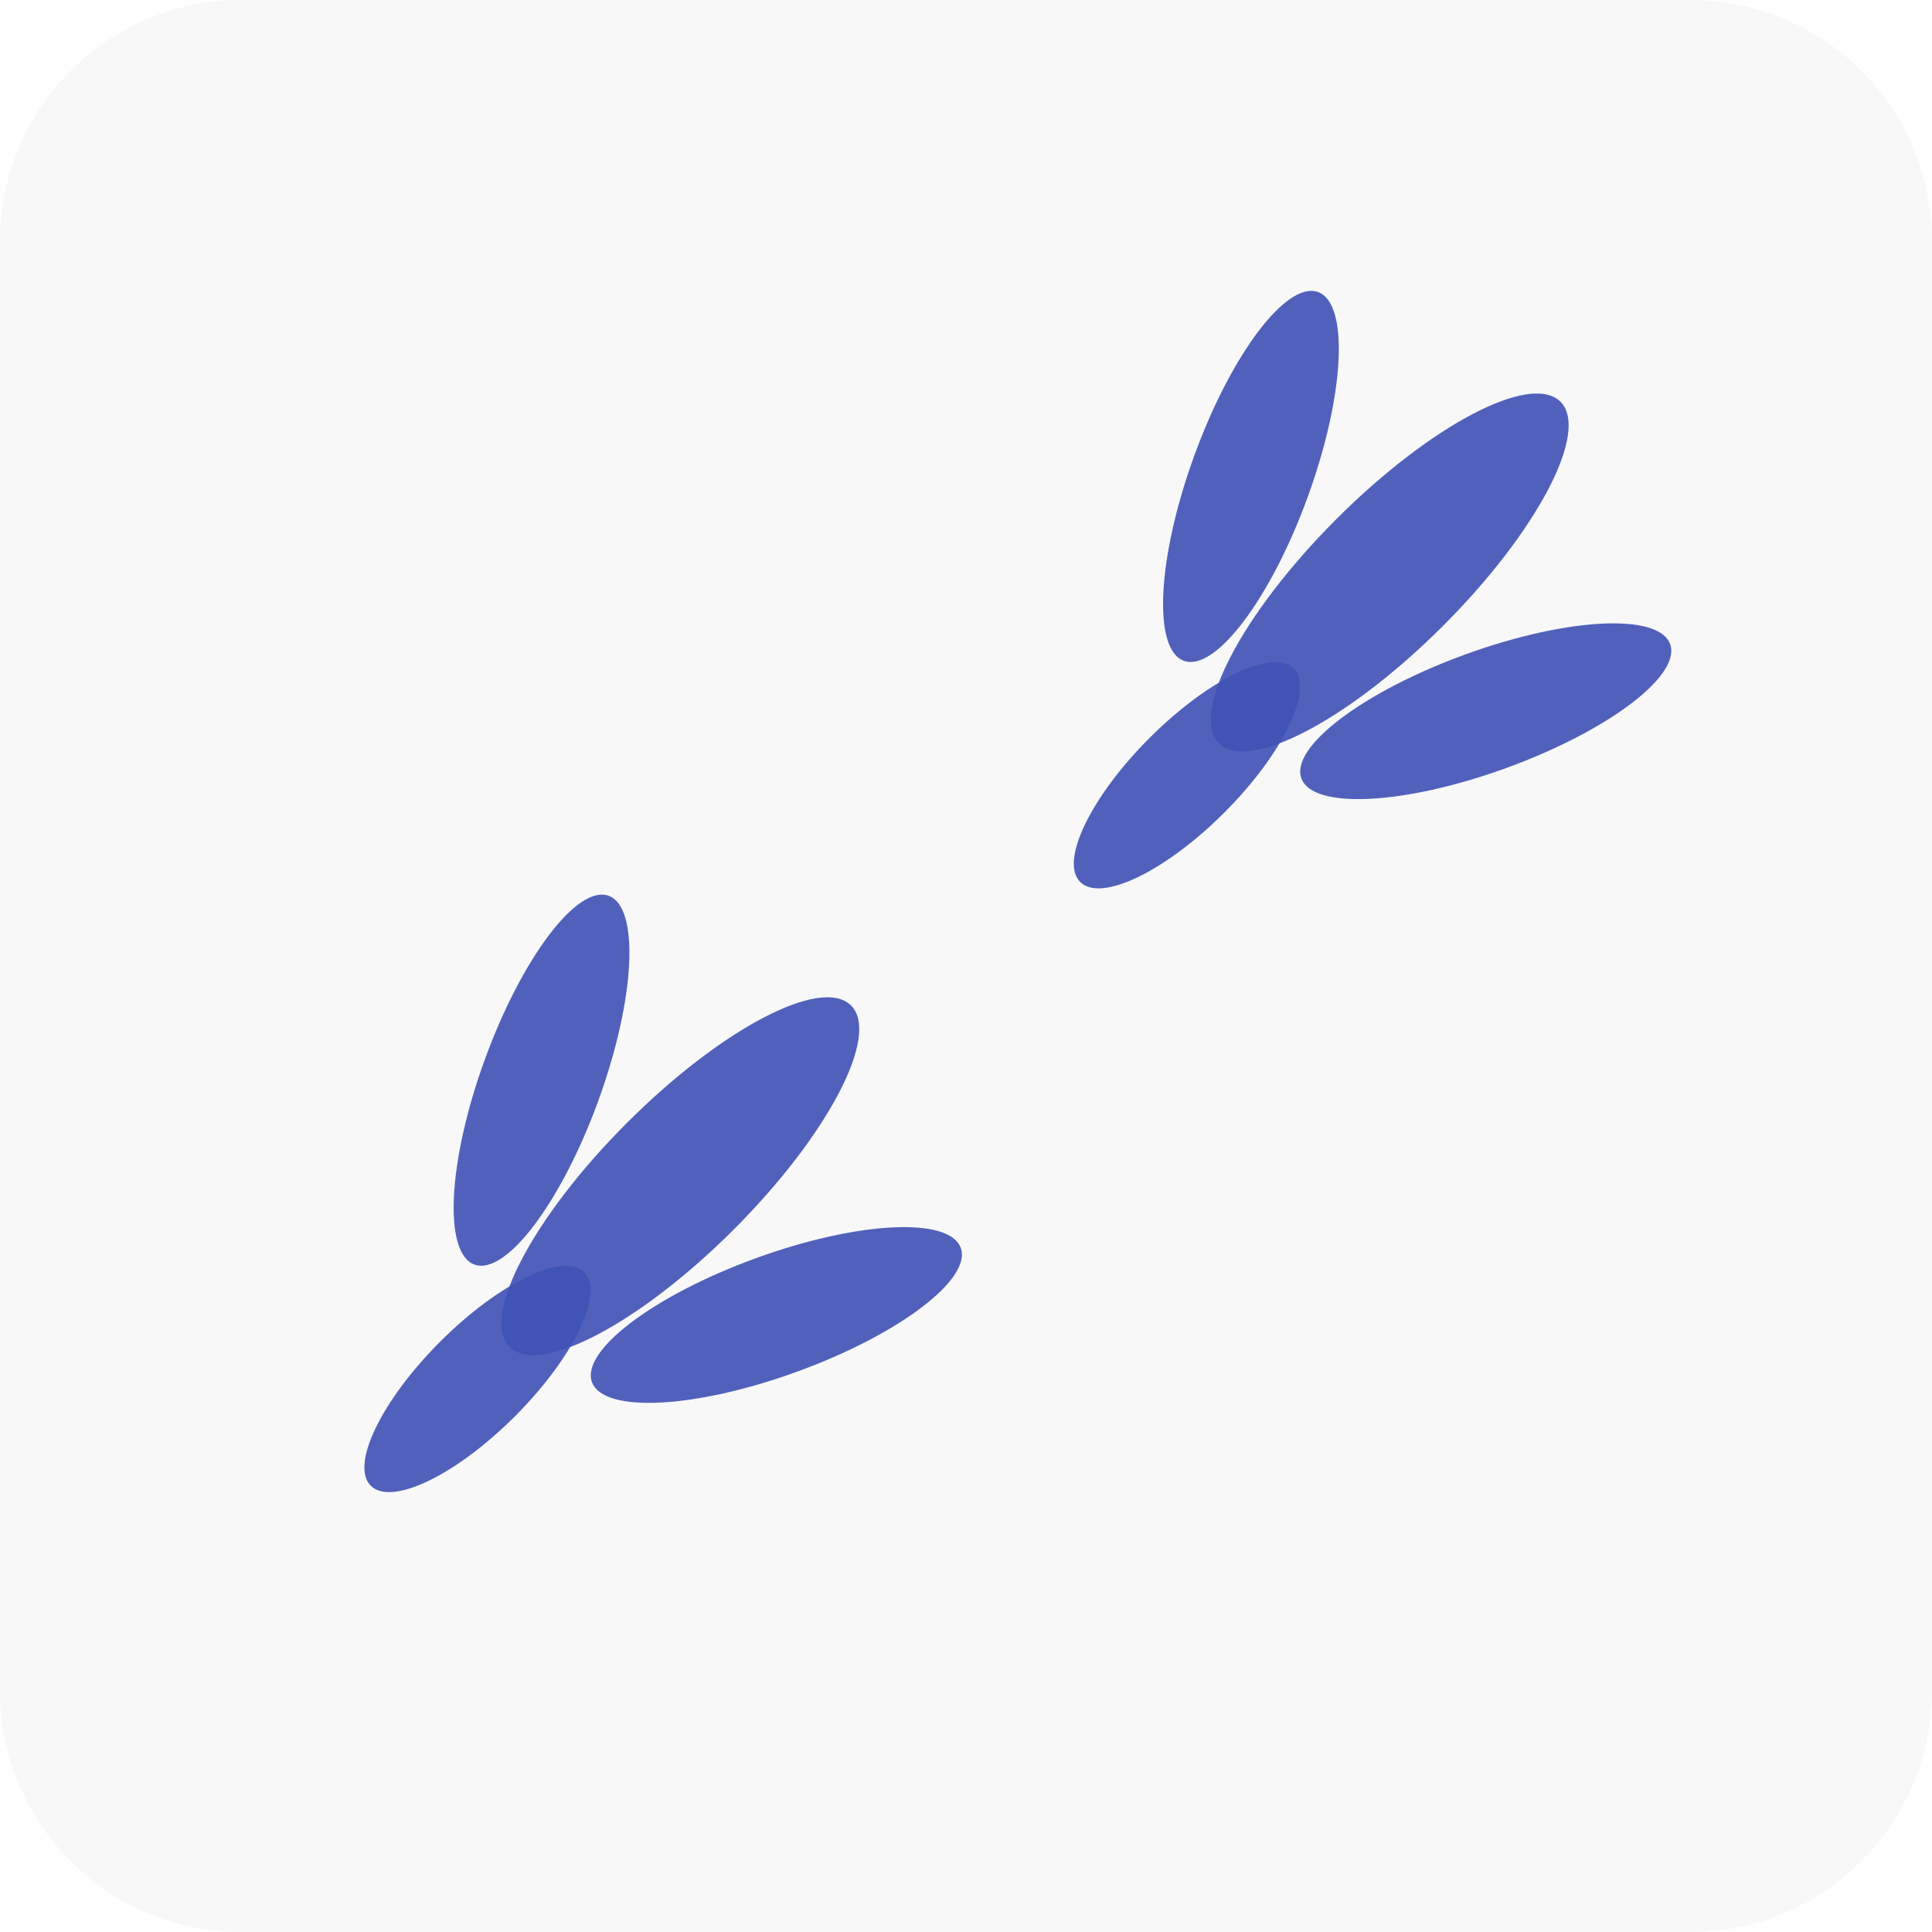
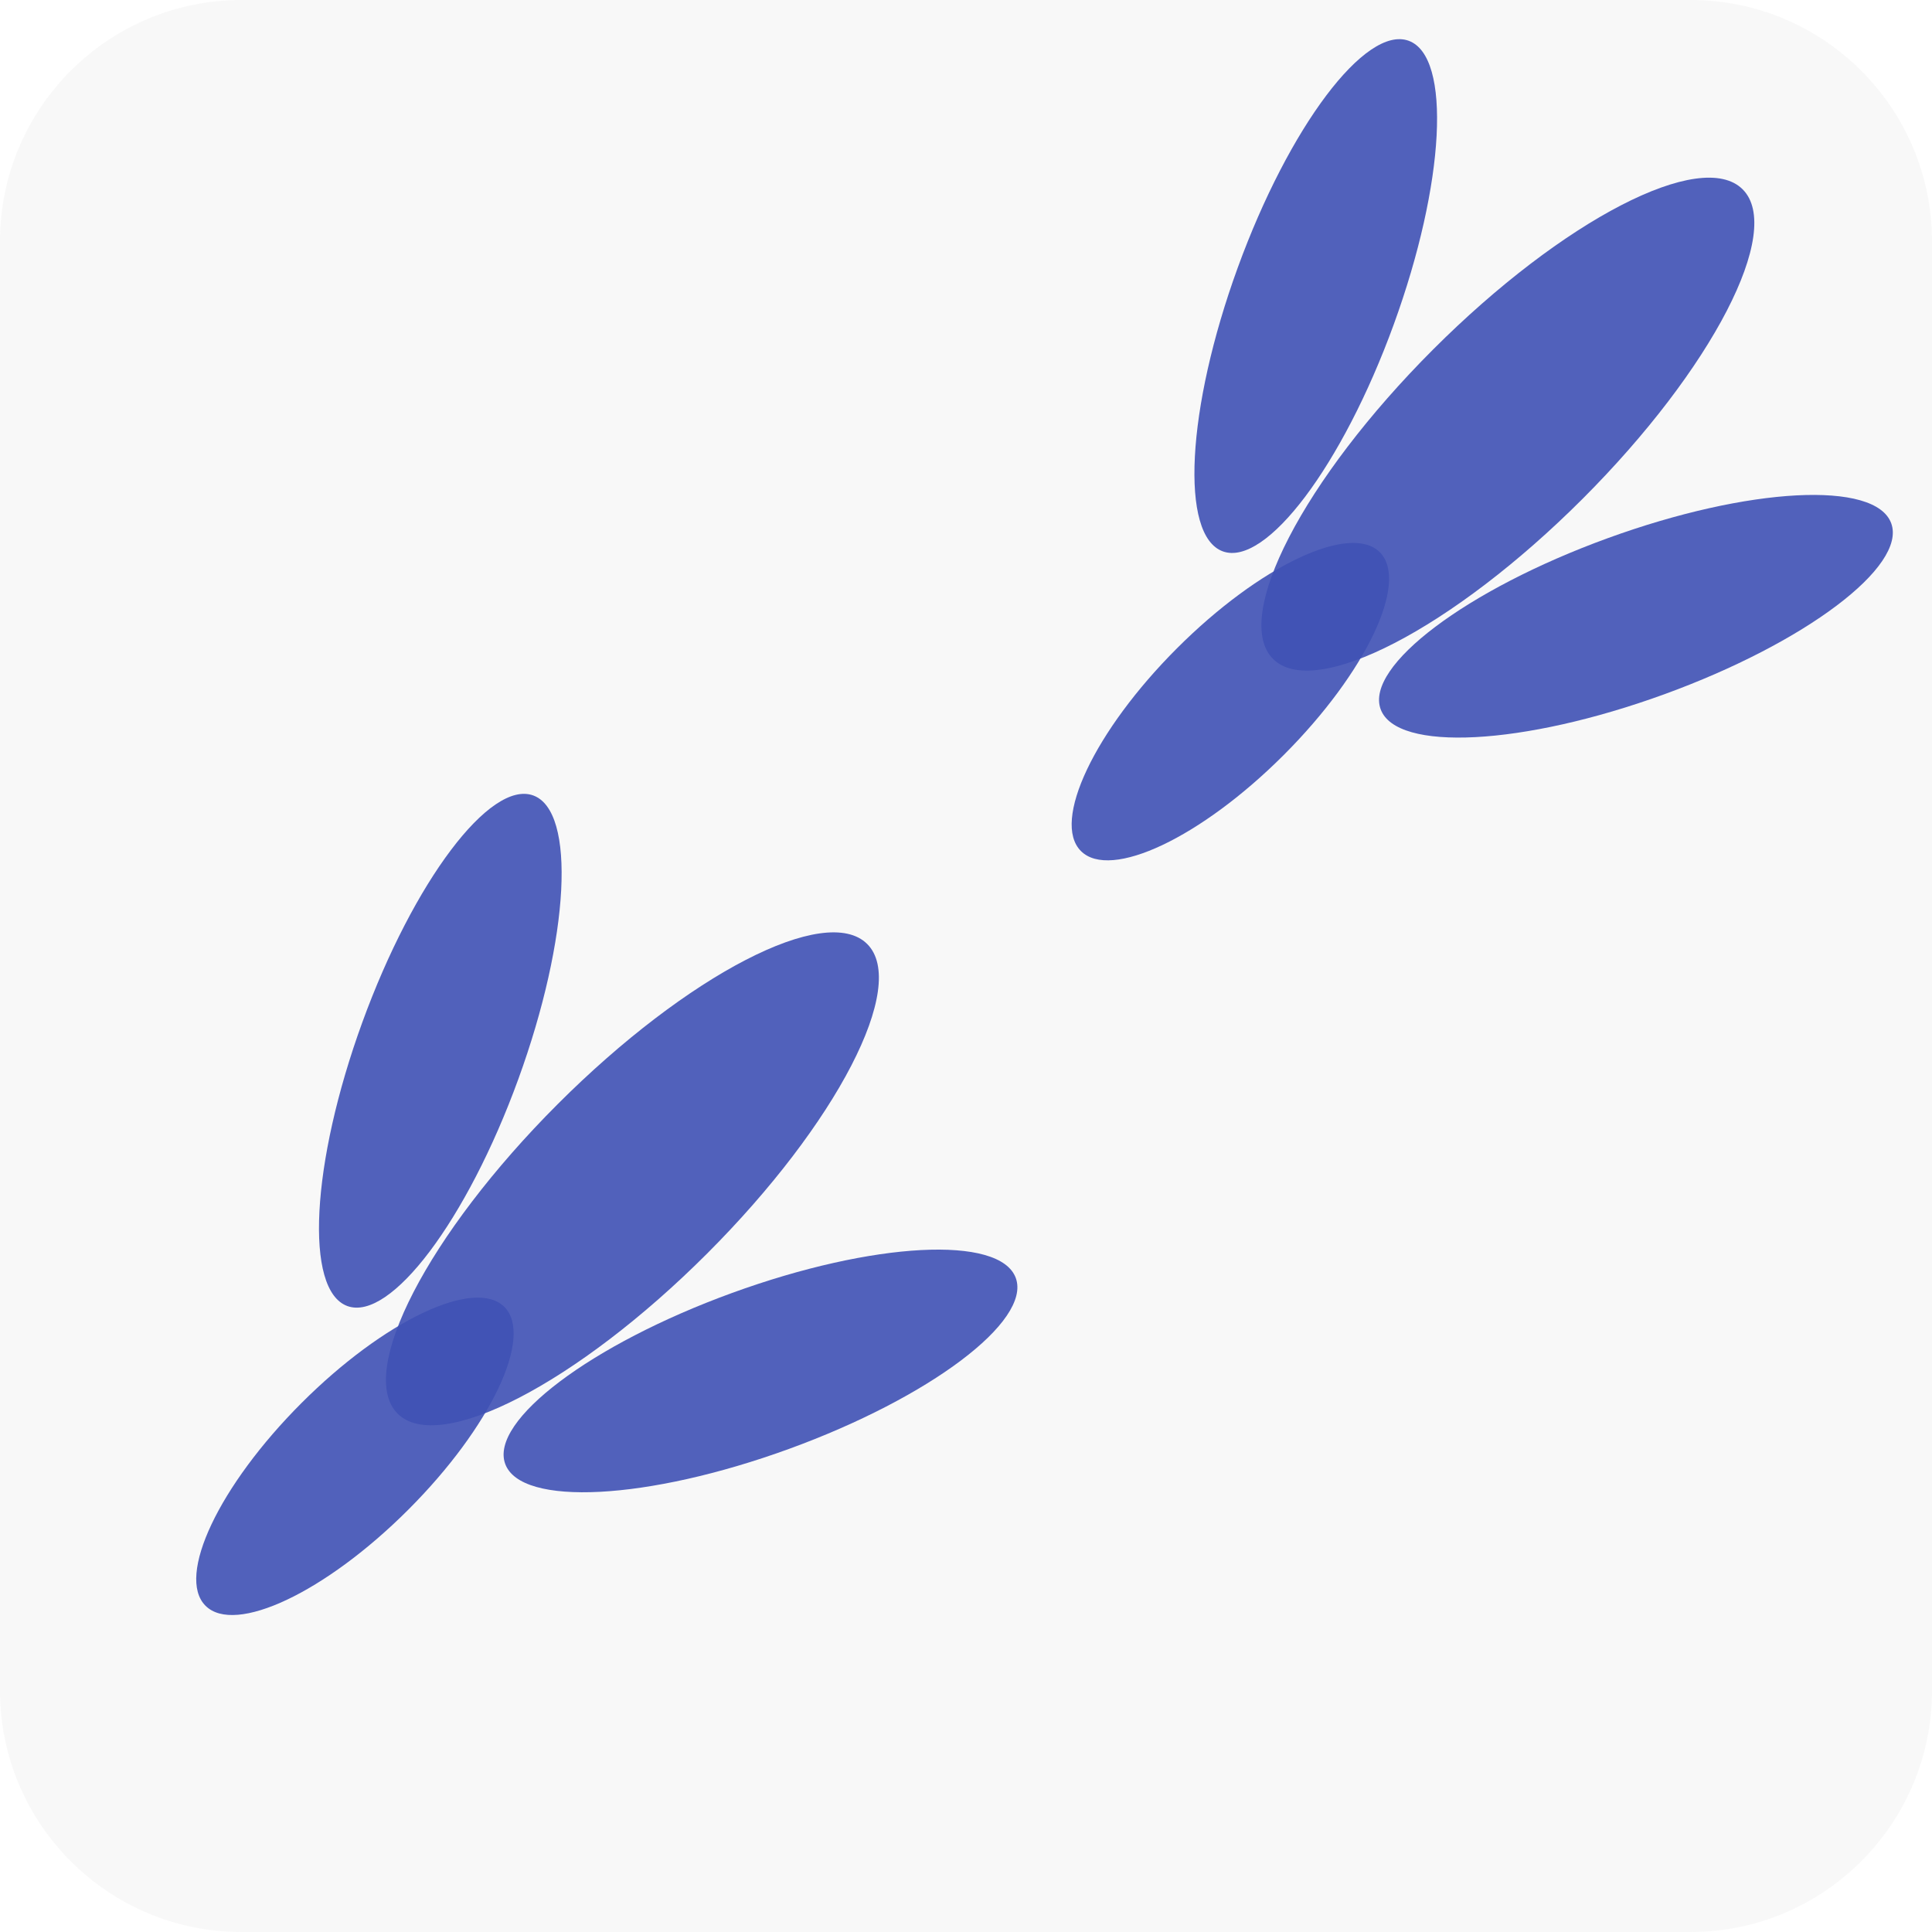
<svg xmlns="http://www.w3.org/2000/svg" width="128" height="128" viewBox="0 0 128 128" version="1.1">
  <rect width="128" height="128" fill="#FAFAFA" rx="16" />
  <rect width="128" height="128" fill="#F5F5F5" opacity="0.3" rx="16" />
-   <g id="footprint1" transform="translate(38, 85) rotate(45)">
-     <ellipse cx="0" cy="-10" rx="5" ry="16" fill="#3F51B5" opacity="0.9" />
-     <ellipse cx="-11" cy="-8" rx="4" ry="13" fill="#3F51B5" opacity="0.9" transform="rotate(-25 -11 -8)" />
-     <ellipse cx="11" cy="-8" rx="4" ry="13" fill="#3F51B5" opacity="0.9" transform="rotate(25 11 -8)" />
-     <ellipse cx="0" cy="9" rx="3.5" ry="10" fill="#3F51B5" opacity="0.9" />
+   <g id="footprint1" transform="translate(32, 88) rotate(45)">
+     <ellipse cx="0" cy="-14" rx="7" ry="22" fill="#3F51B5" opacity="0.9" />
+     <ellipse cx="-15" cy="-11" rx="5.5" ry="18" fill="#3F51B5" opacity="0.9" transform="rotate(-25 -15 -11)" />
+     <ellipse cx="15" cy="-11" rx="5.5" ry="18" fill="#3F51B5" opacity="0.9" transform="rotate(25 15 -11)" />
+     <ellipse cx="0" cy="12" rx="5" ry="14" fill="#3F51B5" opacity="0.9" />
  </g>
-   <g id="footprint2" transform="translate(85, 45) rotate(45)">
-     <ellipse cx="0" cy="-10" rx="5" ry="16" fill="#3F51B5" opacity="0.9" />
-     <ellipse cx="-11" cy="-8" rx="4" ry="13" fill="#3F51B5" opacity="0.9" transform="rotate(-25 -11 -8)" />
-     <ellipse cx="11" cy="-8" rx="4" ry="13" fill="#3F51B5" opacity="0.9" transform="rotate(25 11 -8)" />
-     <ellipse cx="0" cy="9" rx="3.5" ry="10" fill="#3F51B5" opacity="0.9" />
+   <g id="footprint2" transform="translate(90, 38) rotate(45)">
+     <ellipse cx="0" cy="-14" rx="7" ry="22" fill="#3F51B5" opacity="0.9" />
+     <ellipse cx="-15" cy="-11" rx="5.5" ry="18" fill="#3F51B5" opacity="0.9" transform="rotate(-25 -15 -11)" />
+     <ellipse cx="15" cy="-11" rx="5.5" ry="18" fill="#3F51B5" opacity="0.9" transform="rotate(25 15 -11)" />
+     <ellipse cx="0" cy="12" rx="5" ry="14" fill="#3F51B5" opacity="0.9" />
  </g>
</svg>
